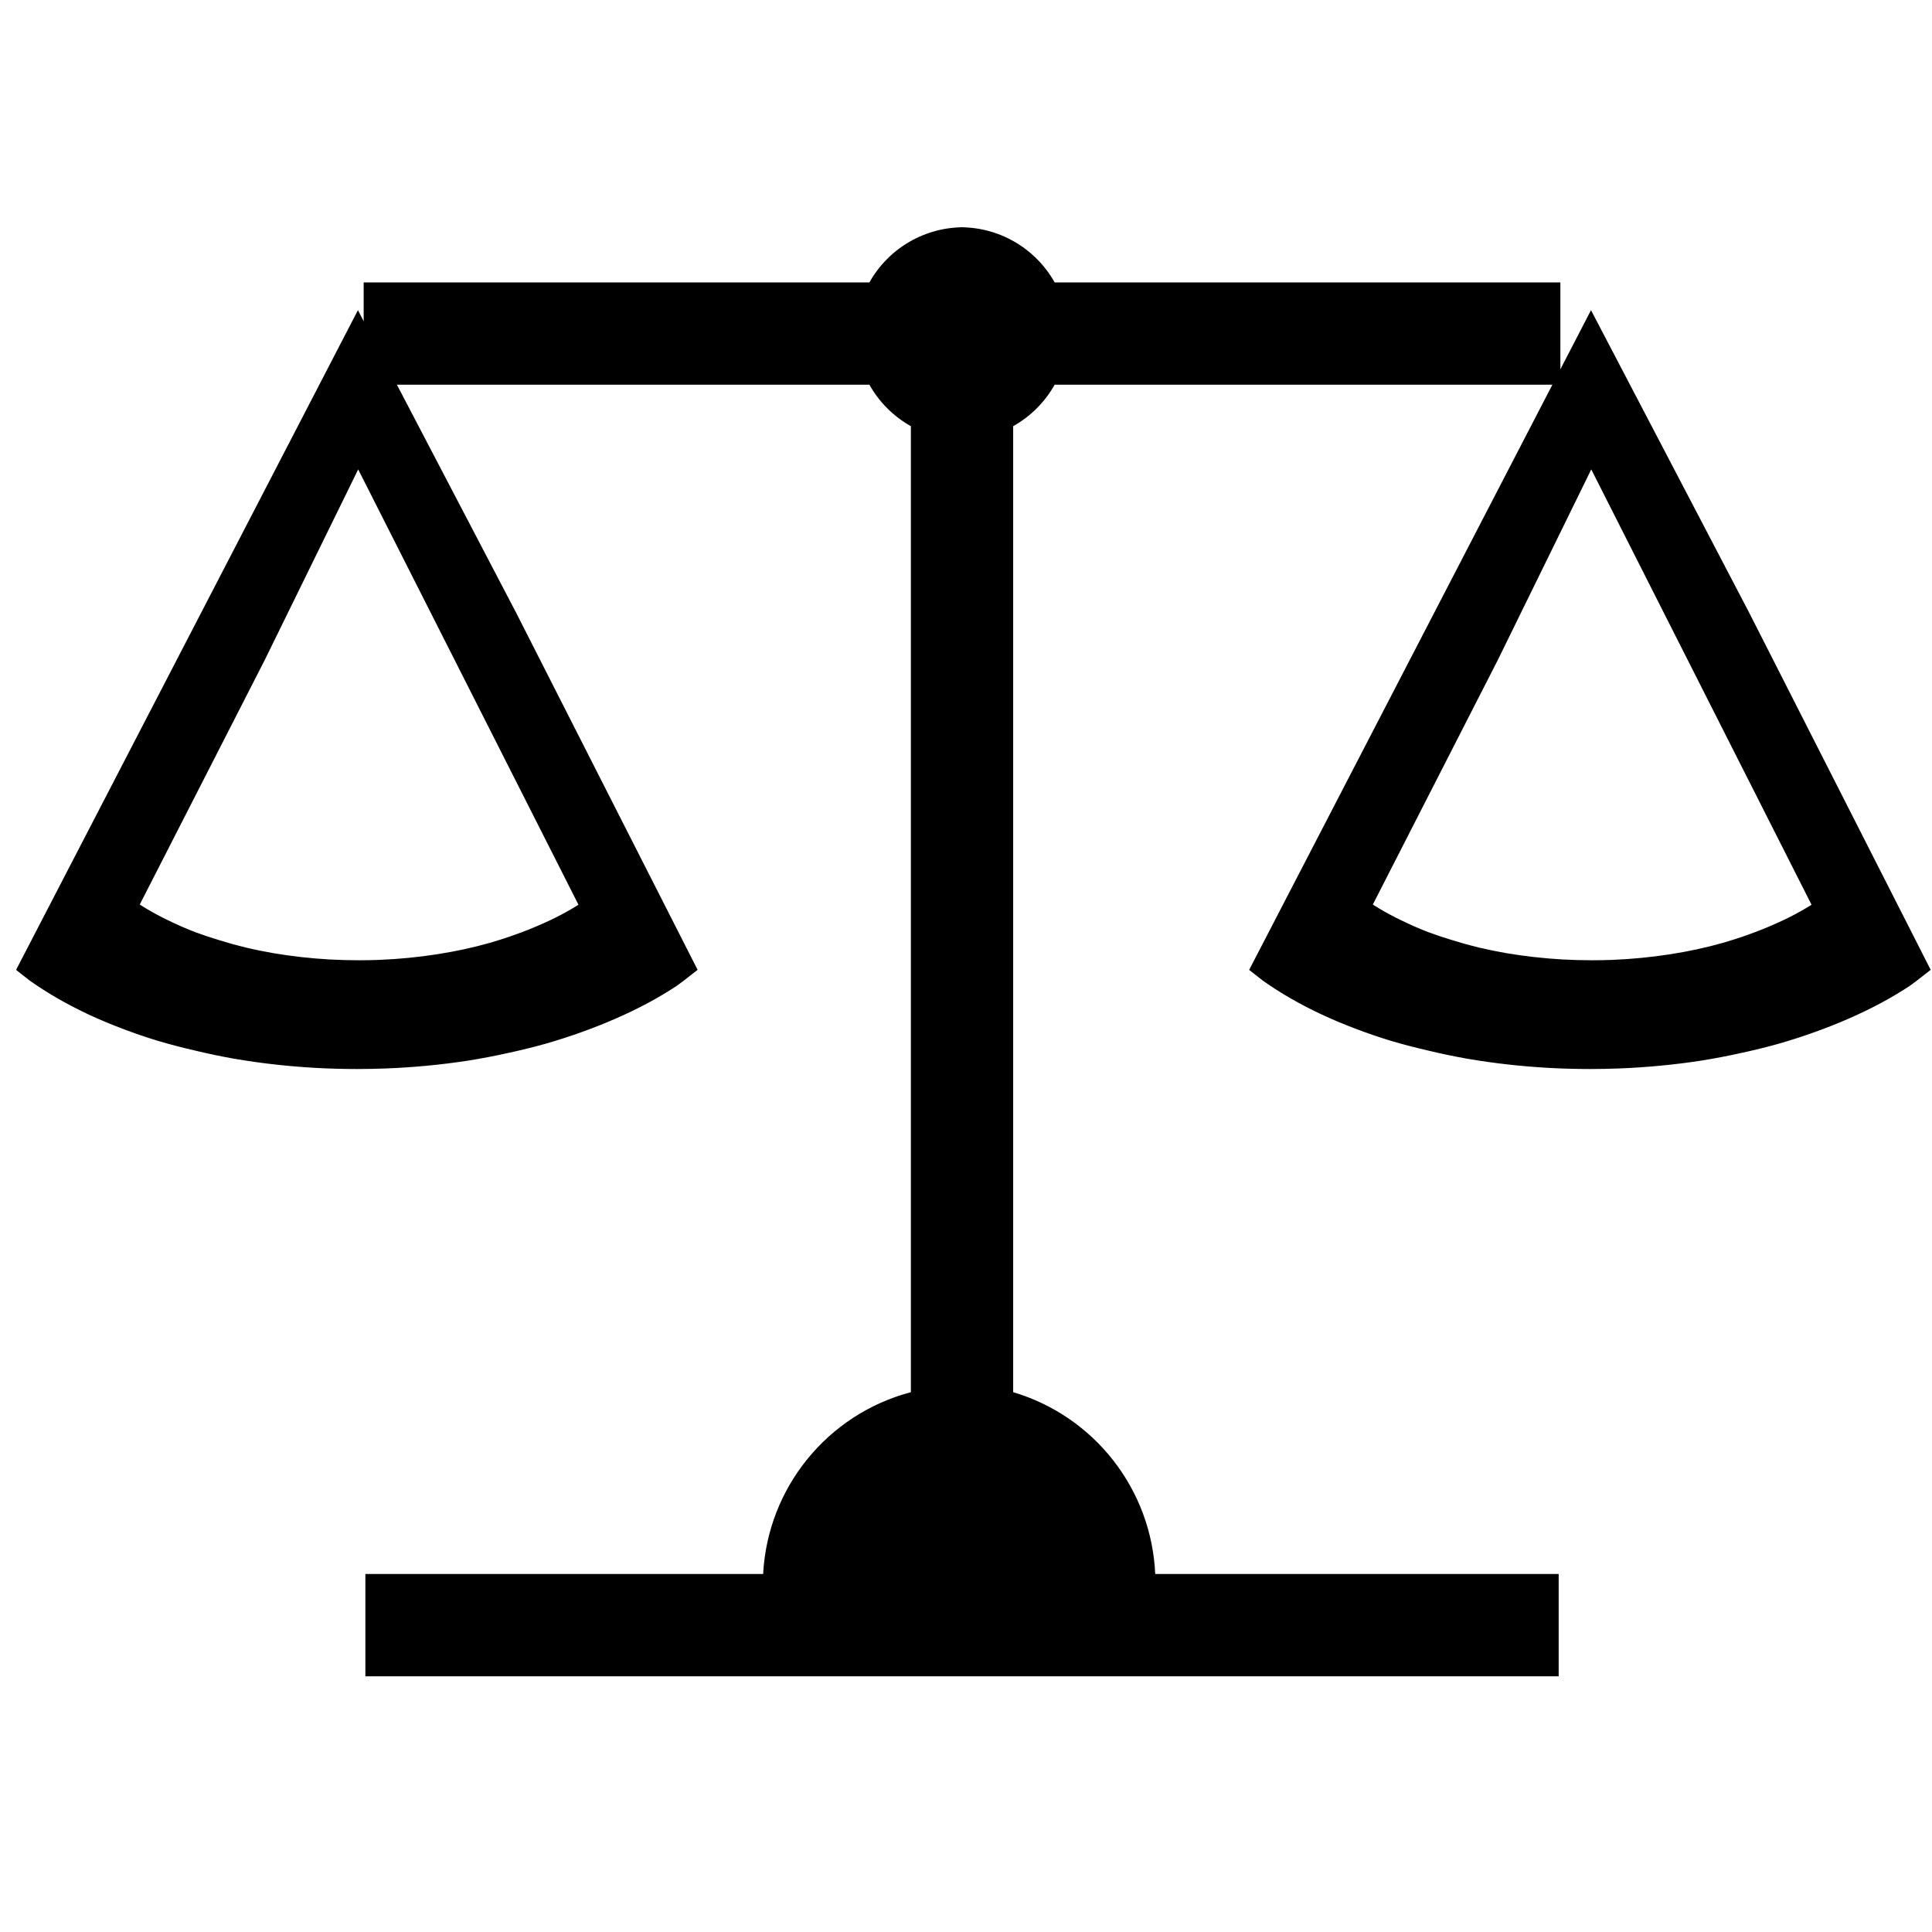
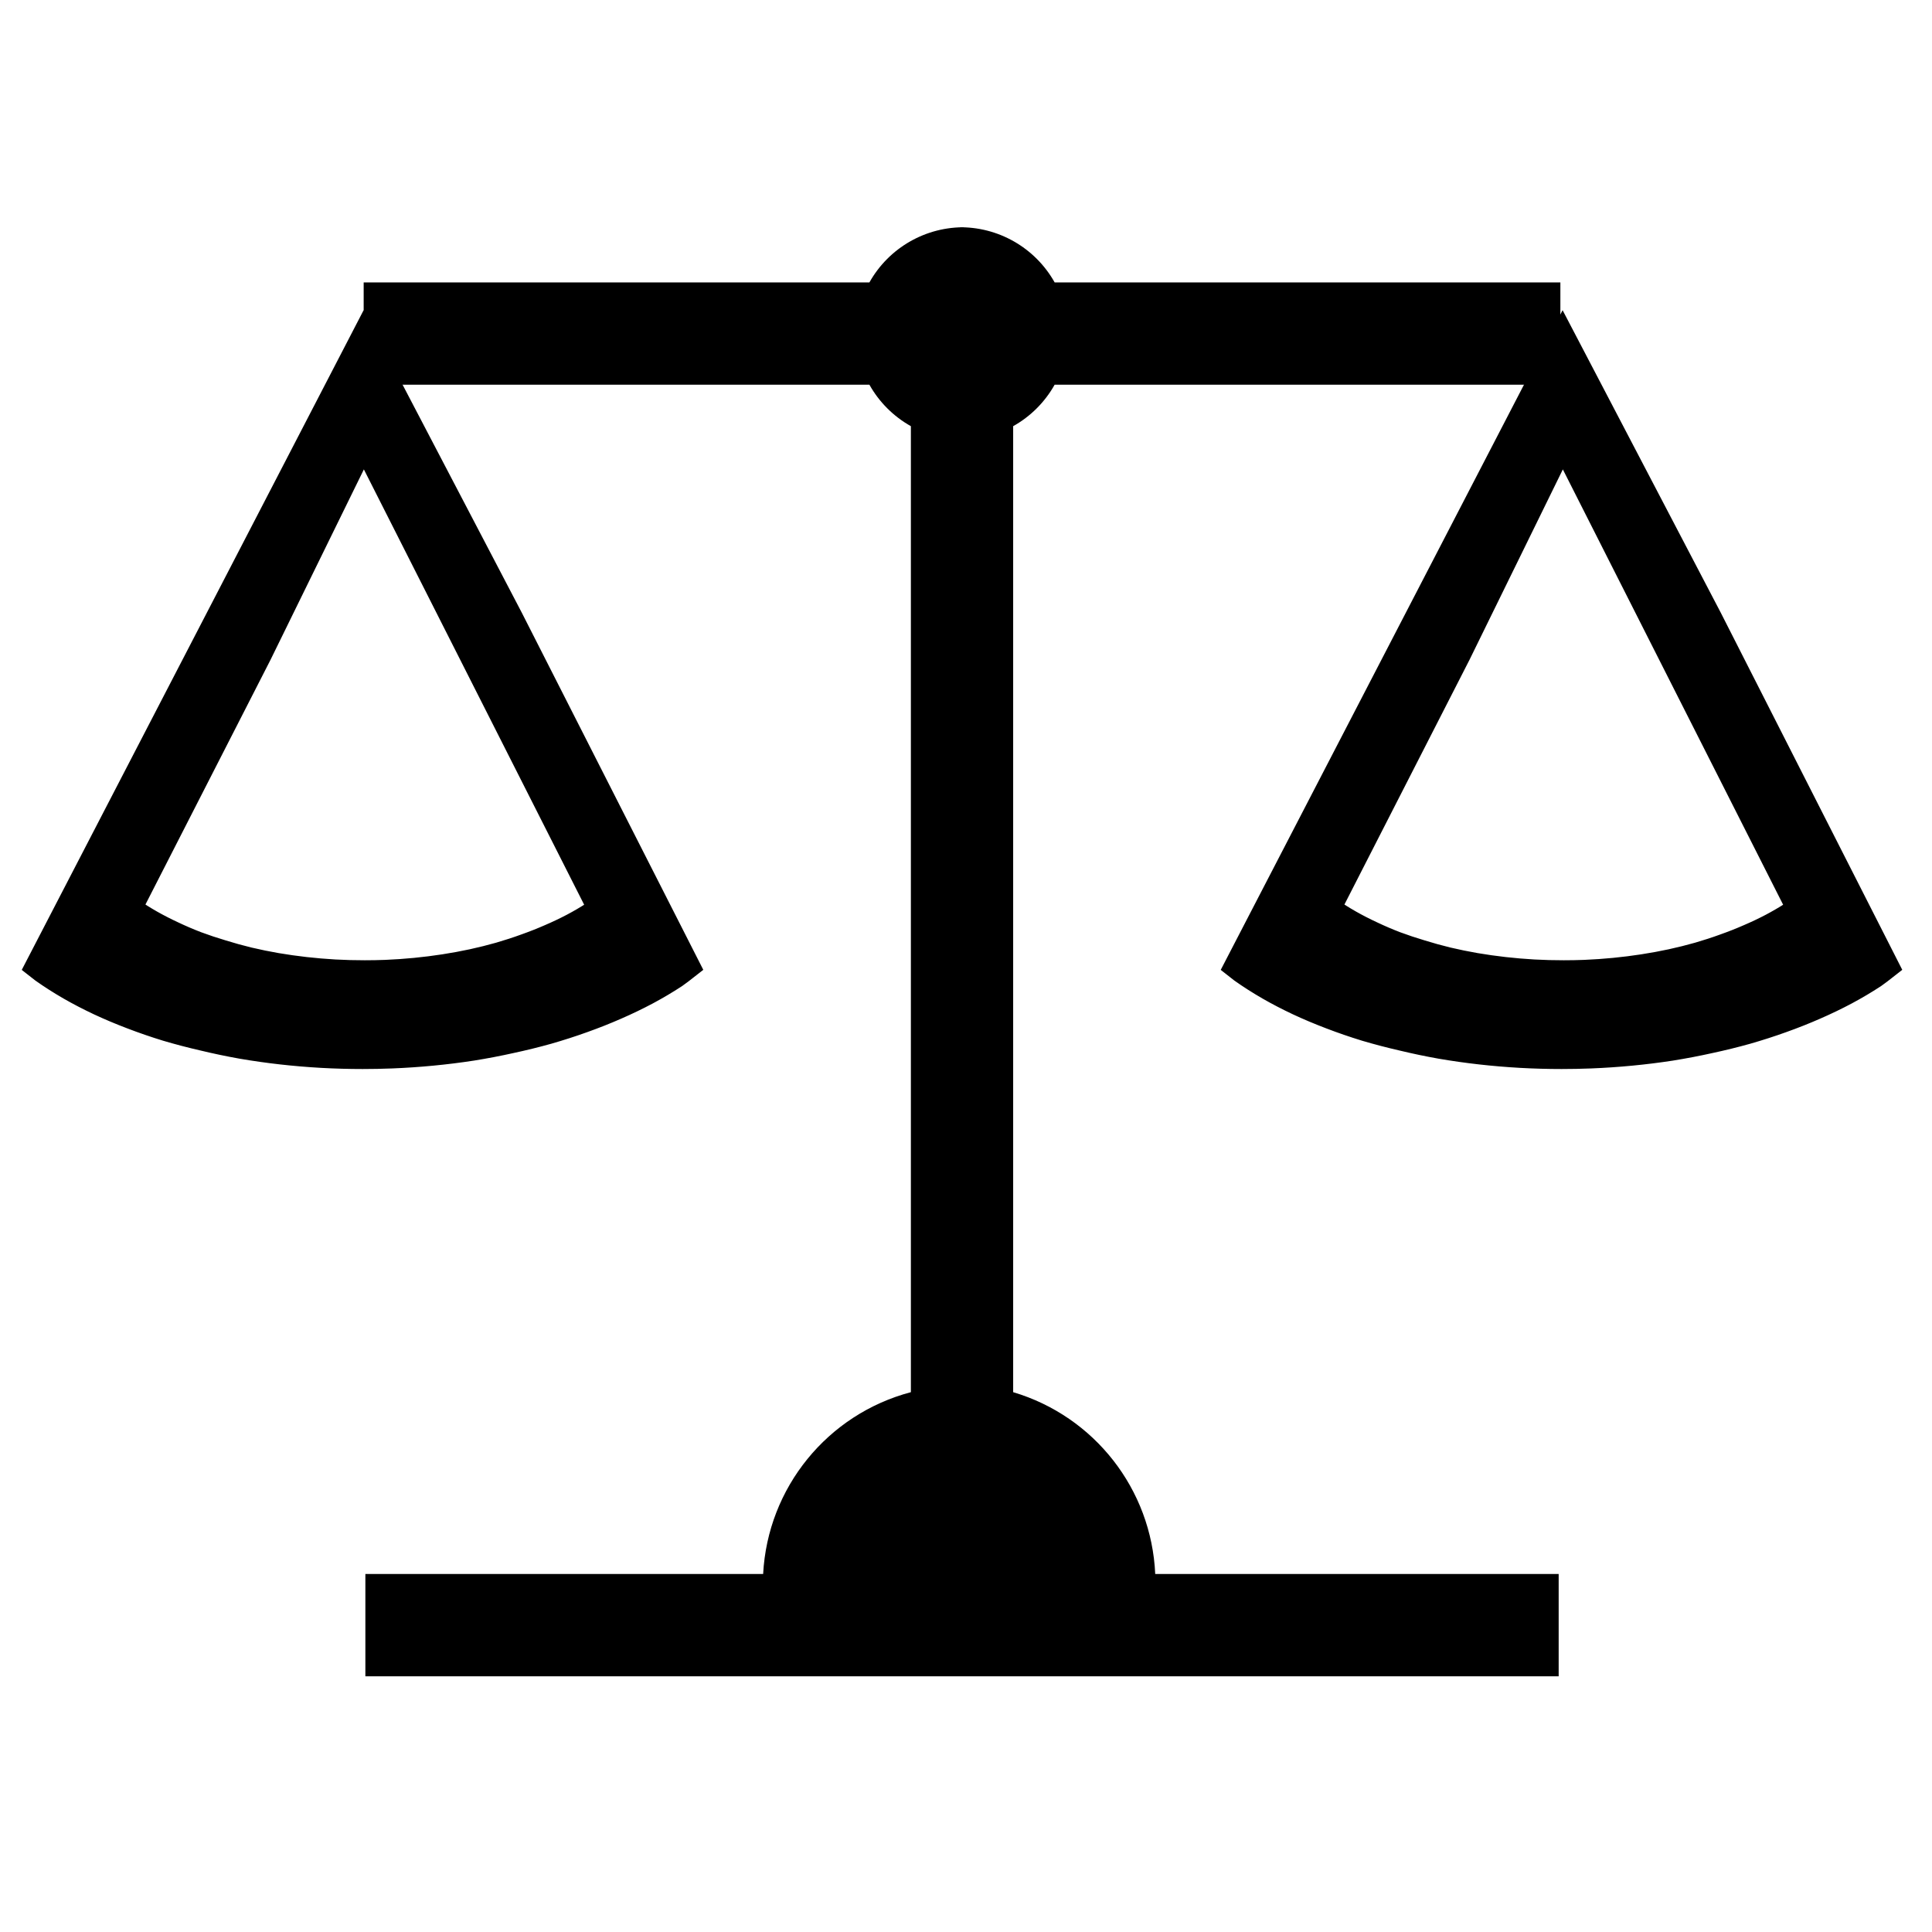
<svg xmlns="http://www.w3.org/2000/svg" width="128" height="128" version="1.1" viewBox="0 0 34 34">
-   <g transform="translate(0 -263)">
-     <path d="m6.3 269-5.7 11a7.2 4 0 0 0 0.071 0.055 7.2 4 0 0 0 0.47 0.3 7.2 4 0 0 0 0.52 0.27 7.2 4 0 0 0 0.57 0.24 7.2 4 0 0 0 0.61 0.21 7.2 4 0 0 0 0.65 0.17 7.2 4 0 0 0 0.67 0.14 7.2 4 0 0 0 0.69 0.098 7.2 4 0 0 0 0.71 0.06 7.2 4 0 0 0 0.72 0.02 7.2 4 0 0 0 0.51-0.01 7.2 4 0 0 0 0.71-0.048 7.2 4 0 0 0 0.7-0.087 7.2 4 0 0 0 0.68-0.13 7.2 4 0 0 0 0.65-0.16 7.2 4 0 0 0 0.62-0.2 7.2 4 0 0 0 0.58-0.23 7.2 4 0 0 0 0.54-0.26 7.2 4 0 0 0 0.49-0.29 7.2 4 0 0 0 0.2-0.15l-3.1-6.1zm0 1.7 4.2 8.3a5.3 2.9 0 0 1-0.15 0.11 5.3 2.9 0 0 1-0.36 0.21 5.3 2.9 0 0 1-0.4 0.19 5.3 2.9 0 0 1-0.43 0.17 5.3 2.9 0 0 1-0.46 0.15 5.3 2.9 0 0 1-0.48 0.12 5.3 2.9 0 0 1-0.5 0.092 5.3 2.9 0 0 1-0.51 0.064 5.3 2.9 0 0 1-0.52 0.036 5.3 2.9 0 0 1-0.37 7e-3 5.3 2.9 0 0 1-0.53-0.014 5.3 2.9 0 0 1-0.52-0.044 5.3 2.9 0 0 1-0.51-0.072 5.3 2.9 0 0 1-0.49-0.1 5.3 2.9 0 0 1-0.47-0.13 5.3 2.9 0 0 1-0.45-0.15 5.3 2.9 0 0 1-0.42-0.18 5.3 2.9 0 0 1-0.39-0.2 5.3 2.9 0 0 1-0.35-0.22 5.3 2.9 0 0 1-0.052-0.041l2.3-4.5z" stroke="#000" stroke-linecap="round" stroke-width=".5" style="paint-order:fill markers stroke" />
+   <g transform="translate(0,-263)">
+     <path d="m6.4 269-5.7 11a7.2 4 0 0 0 0.071 0.055 7.2 4 0 0 0 0.47 0.3 7.2 4 0 0 0 0.52 0.27 7.2 4 0 0 0 0.57 0.24 7.2 4 0 0 0 0.61 0.21 7.2 4 0 0 0 0.65 0.17 7.2 4 0 0 0 0.67 0.14 7.2 4 0 0 0 0.69 0.098 7.2 4 0 0 0 0.71 0.06 7.2 4 0 0 0 0.72 0.02 7.2 4 0 0 0 0.51-0.01 7.2 4 0 0 0 0.71-0.048 7.2 4 0 0 0 0.7-0.087 7.2 4 0 0 0 0.68-0.13 7.2 4 0 0 0 0.65-0.16 7.2 4 0 0 0 0.62-0.2 7.2 4 0 0 0 0.58-0.23 7.2 4 0 0 0 0.54-0.26 7.2 4 0 0 0 0.49-0.29 7.2 4 0 0 0 0.2-0.15l-3.1-6.1zm0 1.7 4.2 8.3a5.3 2.9 0 0 1-0.15 0.11 5.3 2.9 0 0 1-0.36 0.21 5.3 2.9 0 0 1-0.4 0.19 5.3 2.9 0 0 1-0.43 0.17 5.3 2.9 0 0 1-0.46 0.15 5.3 2.9 0 0 1-0.48 0.12 5.3 2.9 0 0 1-0.5 0.092 5.3 2.9 0 0 1-0.51 0.064 5.3 2.9 0 0 1-0.52 0.036 5.3 2.9 0 0 1-0.37 7e-3 5.3 2.9 0 0 1-0.53-0.014 5.3 2.9 0 0 1-0.52-0.044 5.3 2.9 0 0 1-0.51-0.072 5.3 2.9 0 0 1-0.49-0.1 5.3 2.9 0 0 1-0.47-0.13 5.3 2.9 0 0 1-0.45-0.15 5.3 2.9 0 0 1-0.42-0.18 5.3 2.9 0 0 1-0.39-0.2 5.3 2.9 0 0 1-0.35-0.22 5.3 2.9 0 0 1-0.052-0.041l2.3-4.5z" stroke="#000" stroke-linecap="round" stroke-width=".5" style="paint-order:fill markers stroke" />
    <path d="m17 267a1.9 1.9 0 0 0-1.7 0.97h-8.9v1.8h8.9a1.9 1.9 0 0 0 0.73 0.73v17a3.5 3.5 0 0 0-2.6 3.2h-7v1.8h21v-1.8h-7.1a3.5 3.5 0 0 0-2.5-3.2v-17a1.9 1.9 0 0 0 0.73-0.73h8.9v-1.8h-8.9a1.9 1.9 0 0 0-1.7-0.97z" style="paint-order:fill markers stroke" />
-     <path d="m28 269-5.7 11a7.2 4 0 0 0 0.071 0.055 7.2 4 0 0 0 0.47 0.3 7.2 4 0 0 0 0.52 0.27 7.2 4 0 0 0 0.57 0.24 7.2 4 0 0 0 0.61 0.21 7.2 4 0 0 0 0.65 0.17 7.2 4 0 0 0 0.67 0.14 7.2 4 0 0 0 0.69 0.098 7.2 4 0 0 0 0.71 0.06 7.2 4 0 0 0 0.72 0.02 7.2 4 0 0 0 0.51-0.01 7.2 4 0 0 0 0.71-0.048 7.2 4 0 0 0 0.7-0.087 7.2 4 0 0 0 0.68-0.13 7.2 4 0 0 0 0.65-0.16 7.2 4 0 0 0 0.62-0.2 7.2 4 0 0 0 0.58-0.23 7.2 4 0 0 0 0.54-0.26 7.2 4 0 0 0 0.49-0.29 7.2 4 0 0 0 0.2-0.15l-3.1-6.1zm0 1.7 4.2 8.3a5.3 2.9 0 0 1-0.15 0.11 5.3 2.9 0 0 1-0.36 0.21 5.3 2.9 0 0 1-0.4 0.19 5.3 2.9 0 0 1-0.43 0.17 5.3 2.9 0 0 1-0.46 0.15 5.3 2.9 0 0 1-0.48 0.12 5.3 2.9 0 0 1-0.5 0.092 5.3 2.9 0 0 1-0.51 0.064 5.3 2.9 0 0 1-0.52 0.036 5.3 2.9 0 0 1-0.37 7e-3 5.3 2.9 0 0 1-0.53-0.014 5.3 2.9 0 0 1-0.52-0.044 5.3 2.9 0 0 1-0.51-0.072 5.3 2.9 0 0 1-0.49-0.1 5.3 2.9 0 0 1-0.47-0.13 5.3 2.9 0 0 1-0.45-0.15 5.3 2.9 0 0 1-0.42-0.18 5.3 2.9 0 0 1-0.39-0.2 5.3 2.9 0 0 1-0.35-0.22 5.3 2.9 0 0 1-0.052-0.041l2.3-4.5z" stroke="#000" stroke-linecap="round" stroke-width=".5" style="paint-order:fill markers stroke" />
+     <path d="m27.5 269-5.7 11a7.2 4 0 0 0 0.071 0.055 7.2 4 0 0 0 0.47 0.3 7.2 4 0 0 0 0.52 0.27 7.2 4 0 0 0 0.57 0.24 7.2 4 0 0 0 0.61 0.21 7.2 4 0 0 0 0.65 0.17 7.2 4 0 0 0 0.67 0.14 7.2 4 0 0 0 0.69 0.098 7.2 4 0 0 0 0.71 0.06 7.2 4 0 0 0 0.72 0.02 7.2 4 0 0 0 0.51-0.01 7.2 4 0 0 0 0.71-0.048 7.2 4 0 0 0 0.7-0.087 7.2 4 0 0 0 0.68-0.13 7.2 4 0 0 0 0.65-0.16 7.2 4 0 0 0 0.62-0.2 7.2 4 0 0 0 0.58-0.23 7.2 4 0 0 0 0.54-0.26 7.2 4 0 0 0 0.49-0.29 7.2 4 0 0 0 0.2-0.15l-3.1-6.1zm0 1.7 4.2 8.3a5.3 2.9 0 0 1-0.15 0.11 5.3 2.9 0 0 1-0.36 0.21 5.3 2.9 0 0 1-0.4 0.19 5.3 2.9 0 0 1-0.43 0.17 5.3 2.9 0 0 1-0.46 0.15 5.3 2.9 0 0 1-0.48 0.12 5.3 2.9 0 0 1-0.5 0.092 5.3 2.9 0 0 1-0.51 0.064 5.3 2.9 0 0 1-0.52 0.036 5.3 2.9 0 0 1-0.37 7e-3 5.3 2.9 0 0 1-0.53-0.014 5.3 2.9 0 0 1-0.52-0.044 5.3 2.9 0 0 1-0.51-0.072 5.3 2.9 0 0 1-0.49-0.1 5.3 2.9 0 0 1-0.47-0.13 5.3 2.9 0 0 1-0.45-0.15 5.3 2.9 0 0 1-0.42-0.18 5.3 2.9 0 0 1-0.39-0.2 5.3 2.9 0 0 1-0.35-0.22 5.3 2.9 0 0 1-0.052-0.041l2.3-4.5z" stroke="#000" stroke-linecap="round" stroke-width=".5" style="paint-order:fill markers stroke" />
  </g>
</svg>
